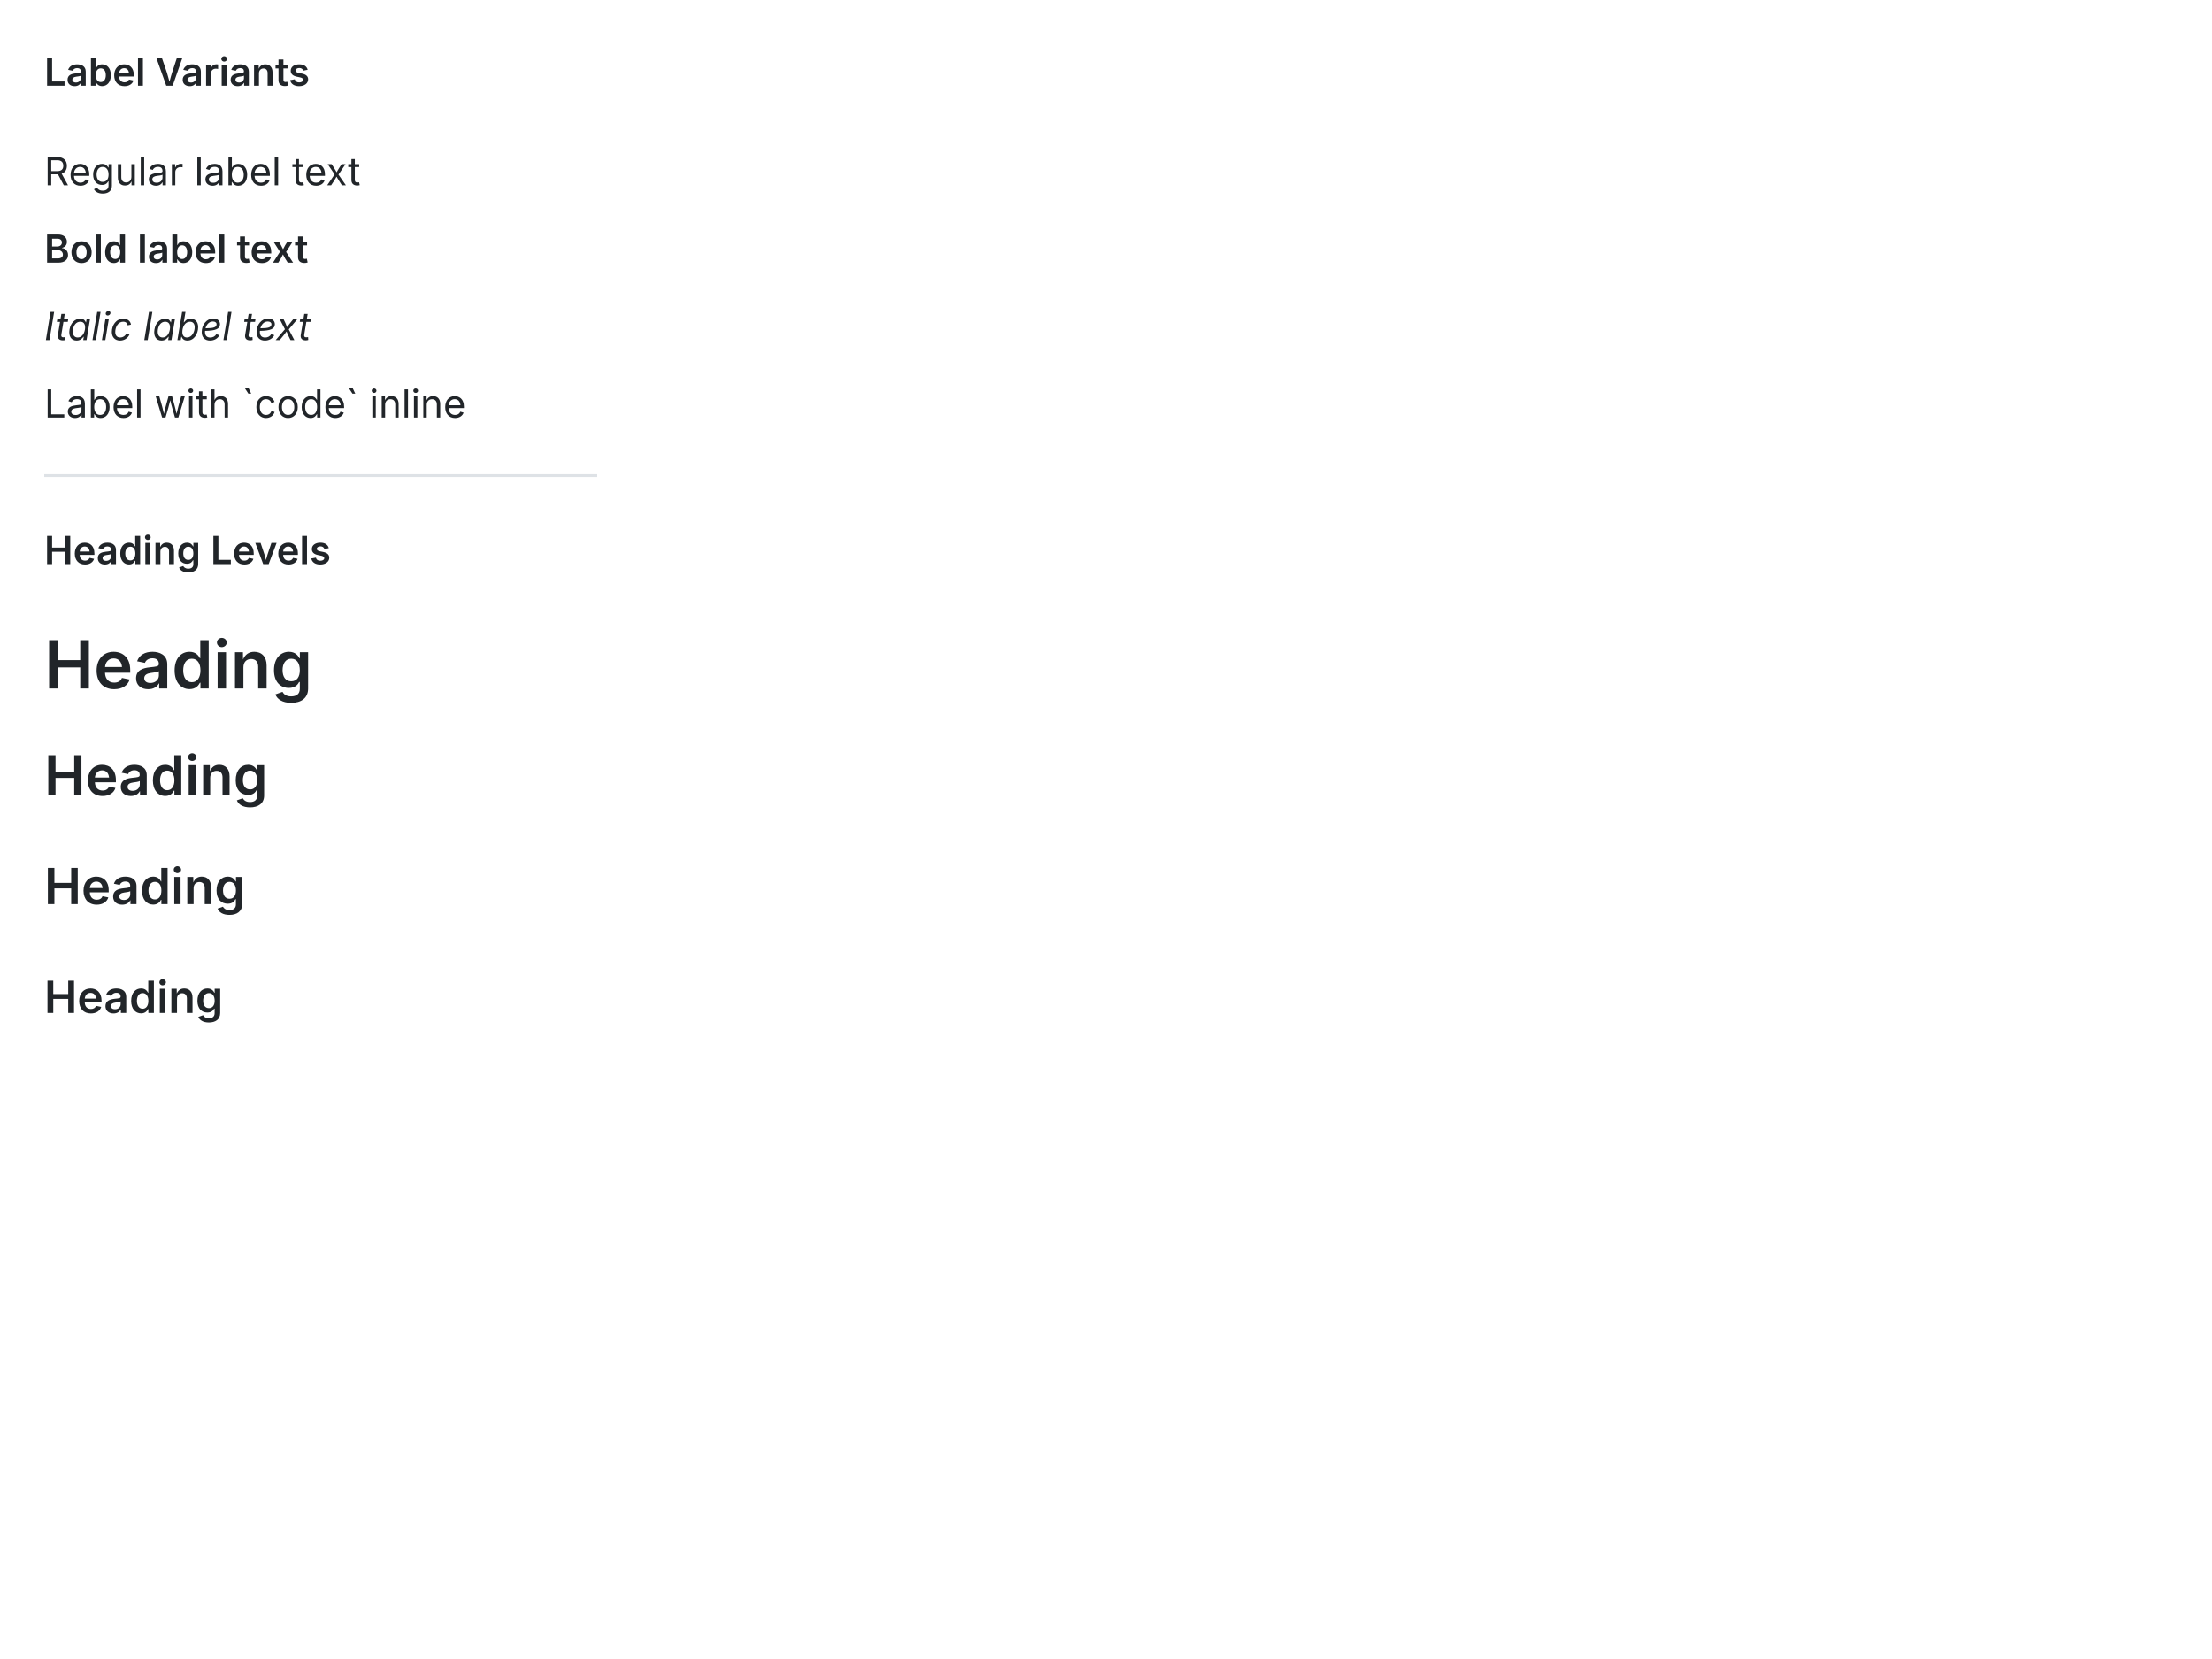
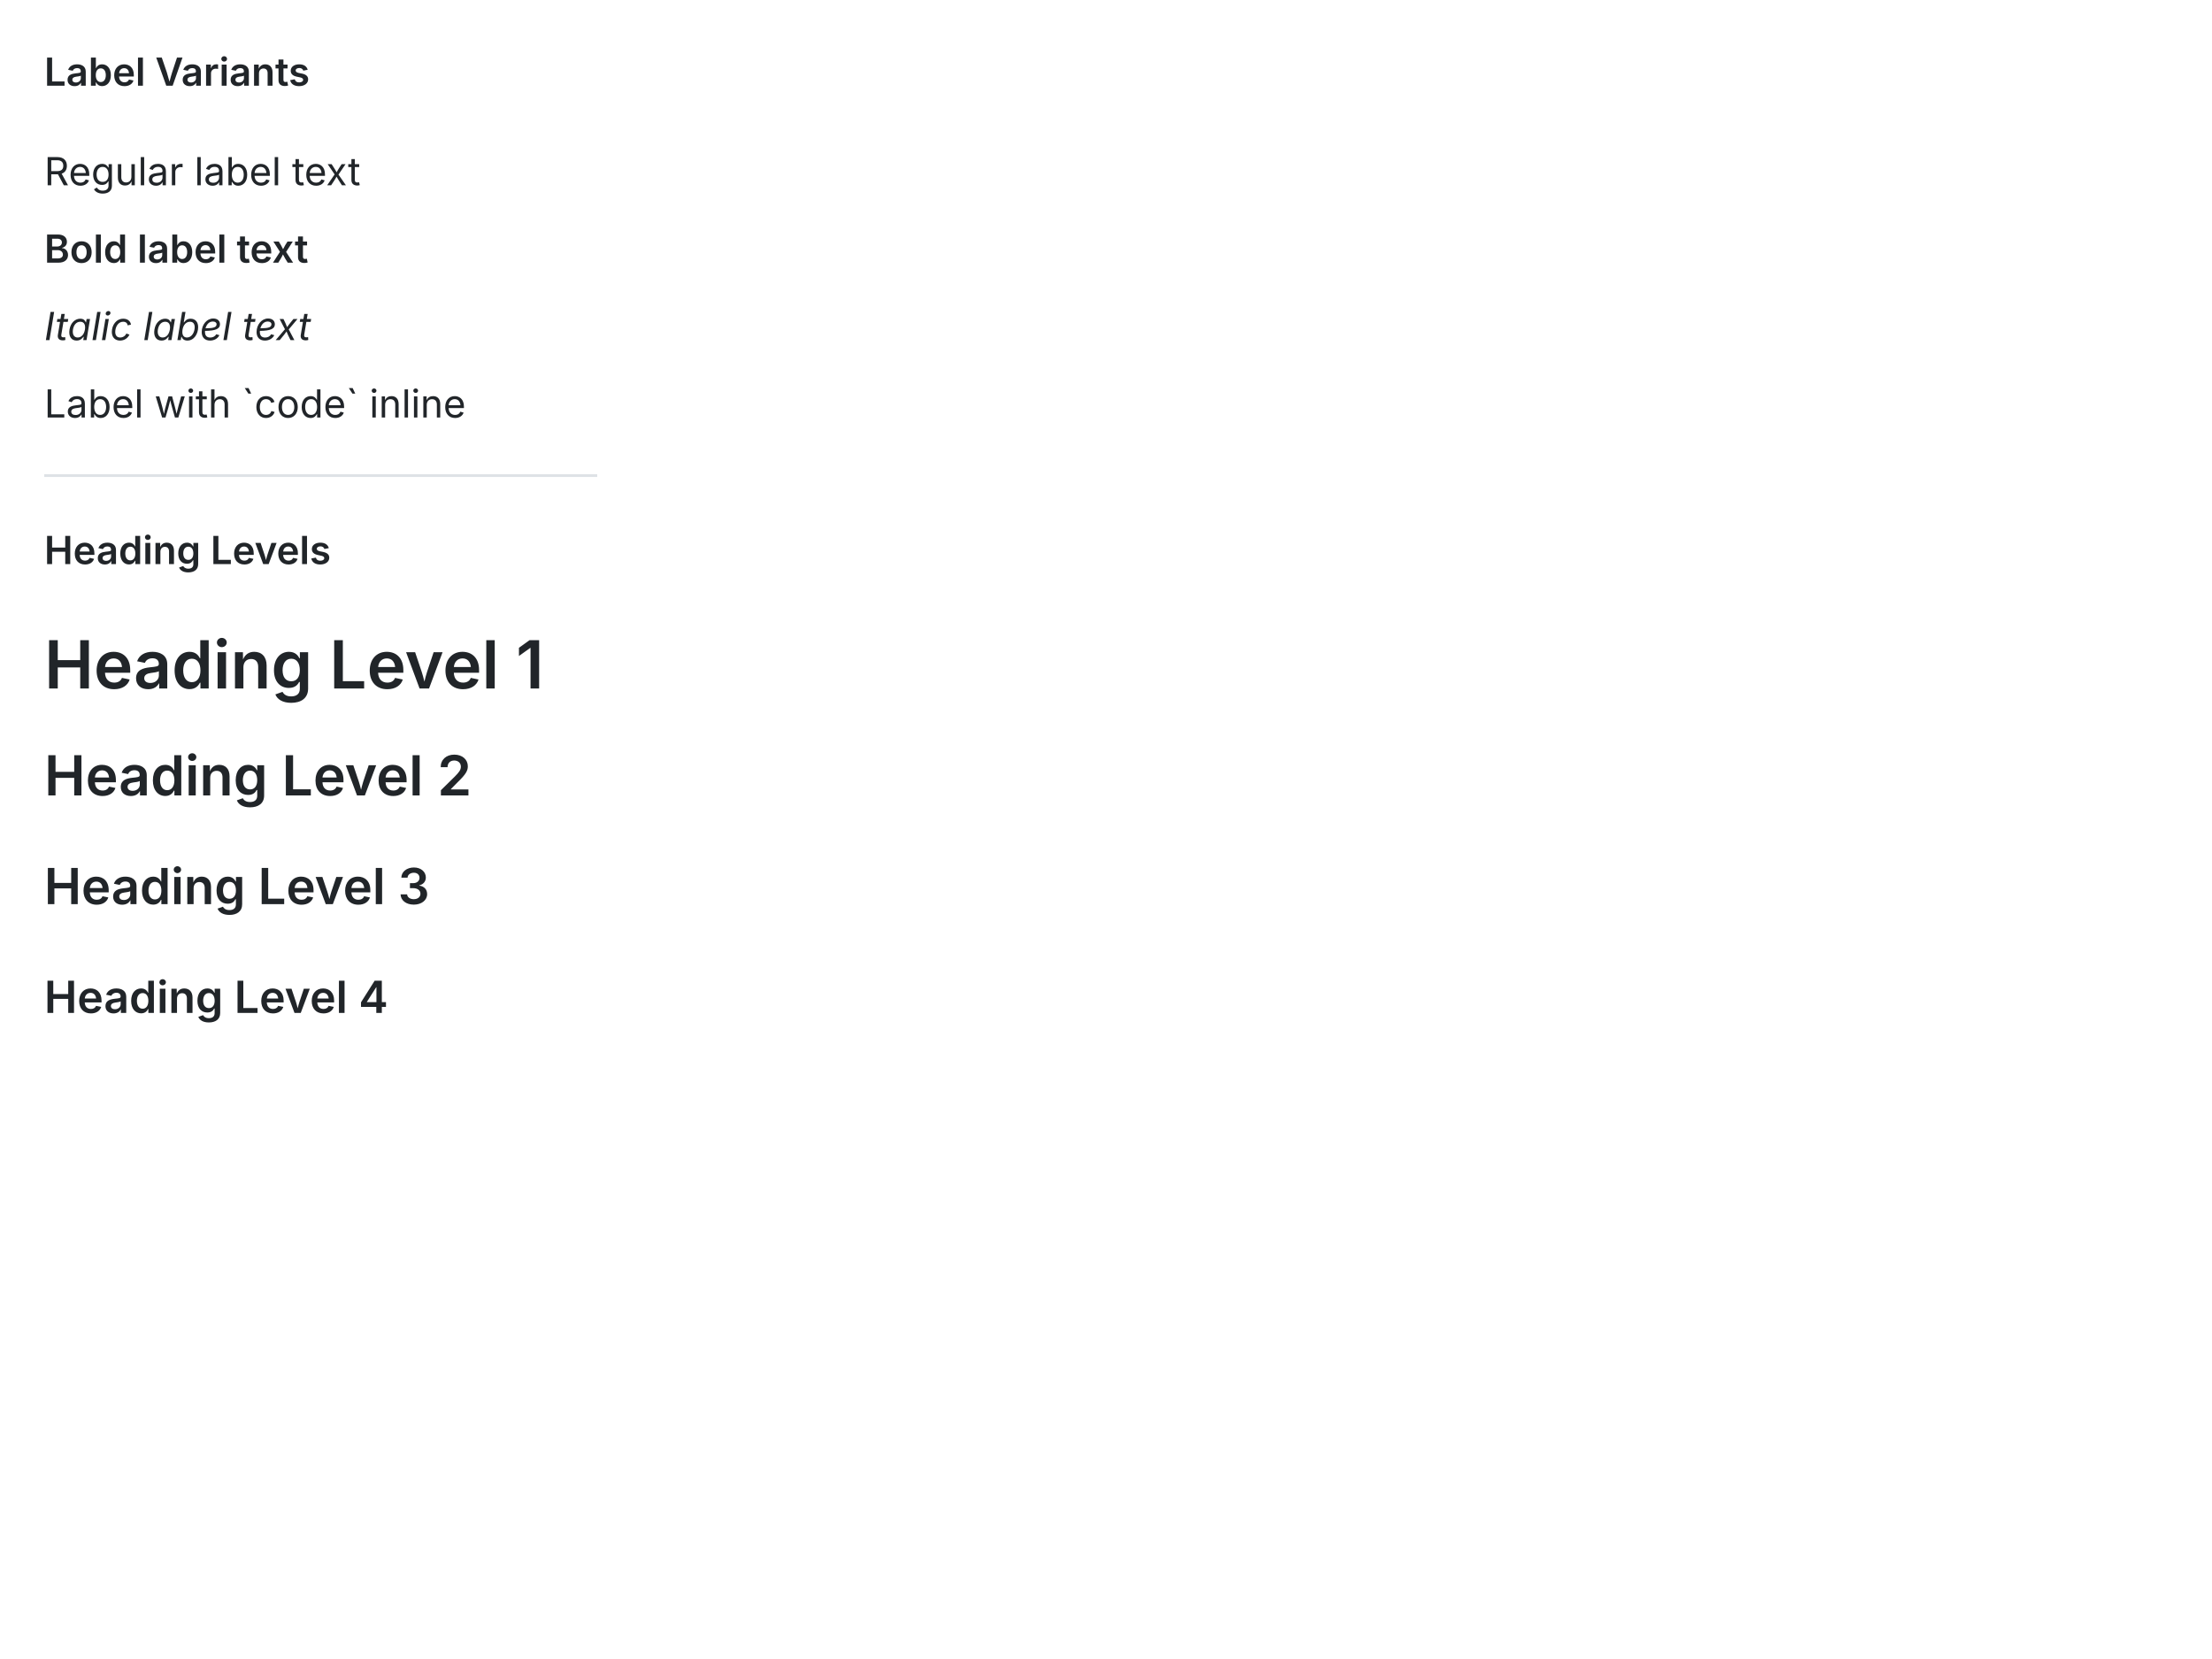
<svg xmlns="http://www.w3.org/2000/svg" width="800" height="600" viewBox="0 0 800 600" role="img">
  <style>
    .wire-text { font-family: system-ui, -apple-system, sans-serif; font-size: 14px; fill: #212529; }
    .wire-text-secondary { fill: #6c757d; }
    .wire-text-disabled { fill: #adb5bd; }
    .wire-text-bold { font-weight: 600; }
    .wire-text-small { font-size: 12px; }
    .wire-text-large { font-size: 18px; }
  </style>
  <rect width="100%" height="100%" fill="#ffffff" />
-   <text x="16" y="31" class="wire-text wire-text-bold">Label Variants</text>
-   <text x="16" y="67" class="wire-text">Regular label text</text>
-   <text x="16" y="95" class="wire-text wire-text-bold">Bold label text</text>
-   <text x="16" y="123" class="wire-text" font-style="italic">Italic label text</text>
-   <text x="16" y="151" class="wire-text">Label with `code` inline</text>
-   <line x1="16" y1="172" x2="216" y2="172" stroke="#dee2e6" stroke-width="1" />
-   <text x="16" y="204" class="wire-text wire-text-bold">Heading Levels</text>
-   <text x="16" y="249" class="wire-text wire-text-bold" style="font-size: 24px">Heading</text>
-   <text x="16" y="287.667" class="wire-text wire-text-bold" style="font-size: 20px">Heading</text>
-   <text x="16" y="327" class="wire-text wire-text-bold" style="font-size: 18px">Heading</text>
-   <text x="16" y="366.333" class="wire-text wire-text-bold" style="font-size: 16px">Heading</text>
+   <g role="group" aria-label="**Label Variants**">
+     <text x="16" y="31" class="wire-text wire-text-bold">Label Variants</text>
+   </g>
+   <g role="group" aria-label="Regular label text">
+     <text x="16" y="67" class="wire-text">Regular label text</text>
+   </g>
+   <g role="group" aria-label="**Bold label text**">
+     <text x="16" y="95" class="wire-text wire-text-bold">Bold label text</text>
+   </g>
+   <g role="group" aria-label="*Italic label text*">
+     <text x="16" y="123" class="wire-text" font-style="italic">Italic label text</text>
+   </g>
+   <g role="group" aria-label="Label with `code` inline">
+     <text x="16" y="151" class="wire-text">Label with `code` inline</text>
+   </g>
+   <g role="group">
+     <line x1="16" y1="172" x2="216" y2="172" stroke="#dee2e6" stroke-width="1" />
+   </g>
+   <g role="group" aria-label="**Heading Levels**">
+     <text x="16" y="204" class="wire-text wire-text-bold">Heading Levels</text>
+   </g>
+   <g role="group" aria-label="Heading Level 1">
+     <text x="16" y="249" class="wire-text wire-text-bold" style="font-size: 24px">Heading Level 1</text>
+   </g>
+   <g role="group" aria-label="Heading Level 2">
+     <text x="16" y="287.67" class="wire-text wire-text-bold" style="font-size: 20px">Heading Level 2</text>
+   </g>
+   <g role="group" aria-label="Heading Level 3">
+     <text x="16" y="327" class="wire-text wire-text-bold" style="font-size: 18px">Heading Level 3</text>
+   </g>
+   <g role="group" aria-label="Heading Level 4">
+     <text x="16" y="366.33" class="wire-text wire-text-bold" style="font-size: 16px">Heading Level 4</text>
+   </g>
</svg>
